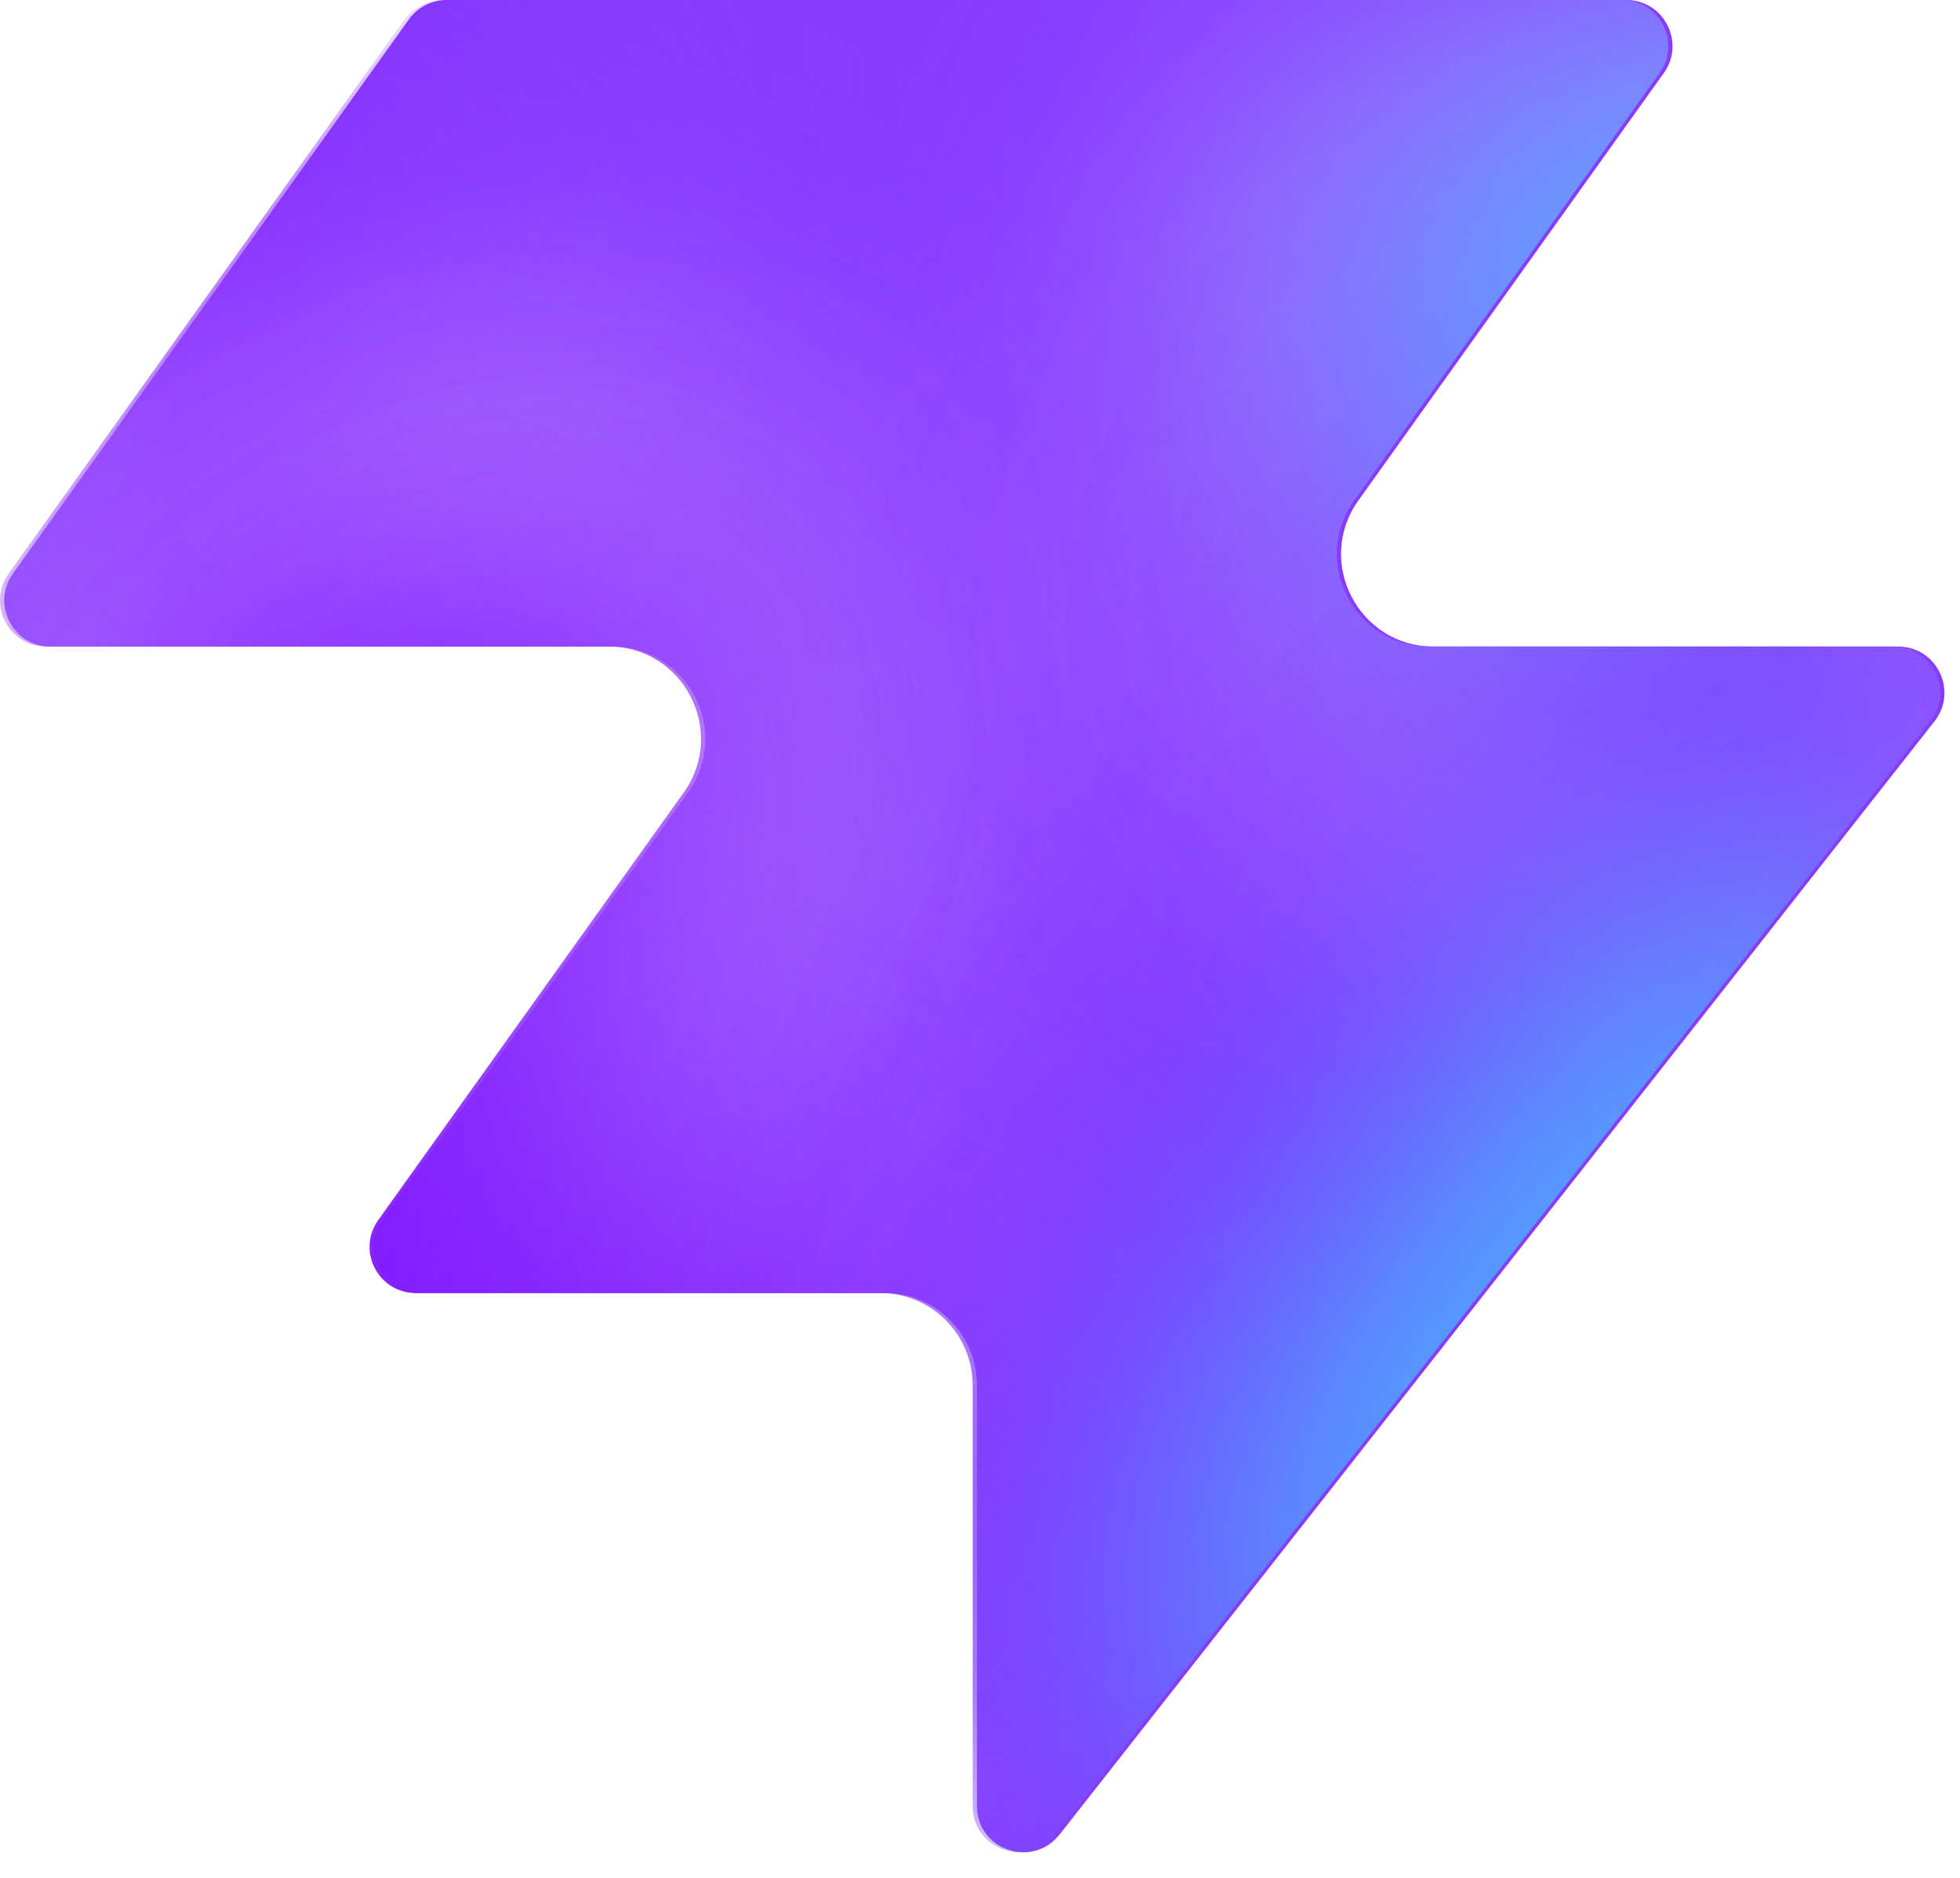
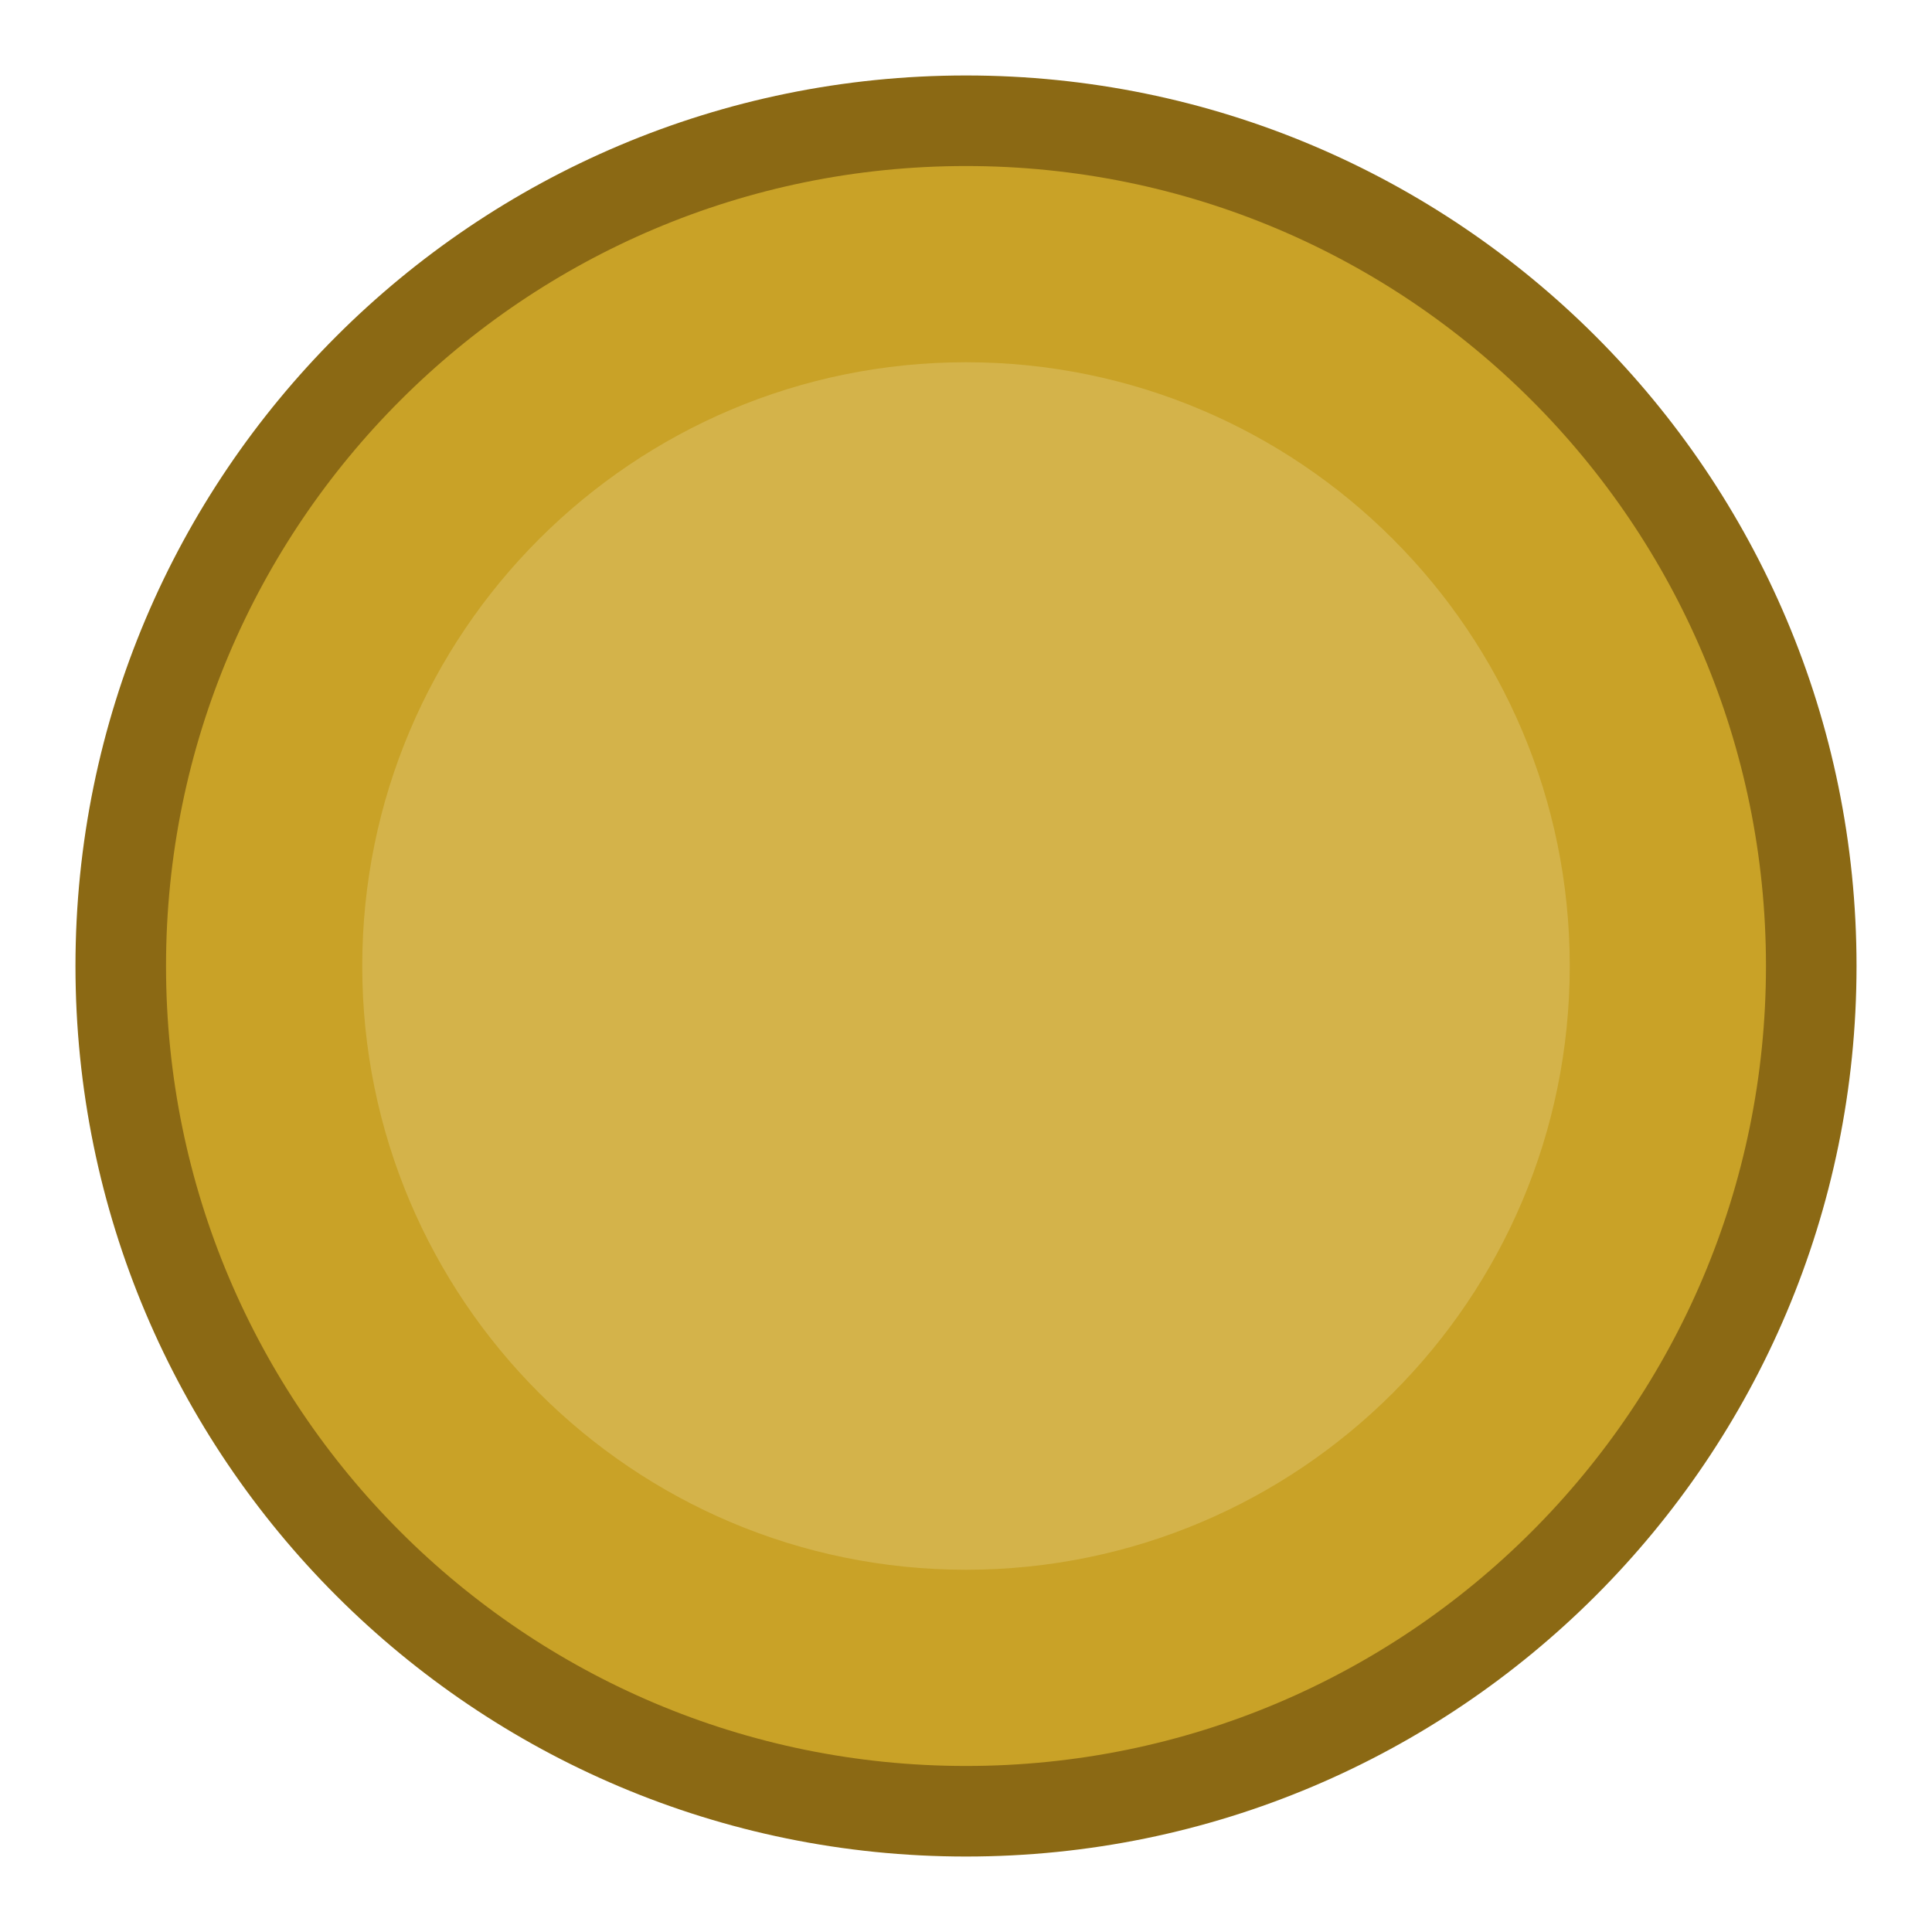
- <svg xmlns="http://www.w3.org/2000/svg" width="48" height="46" fill="none" viewBox="0 0 48 46">
-   <path fill="#863bff" d="M25.946 44.938c-.664.845-2.021.375-2.021-.698V33.937a2.26 2.26 0 0 0-2.262-2.262H10.287c-.92 0-1.456-1.04-.92-1.788l7.48-10.471c1.07-1.497 0-3.578-1.842-3.578H1.237c-.92 0-1.456-1.04-.92-1.788L10.013.474c.214-.297.556-.474.92-.474h28.894c.92 0 1.456 1.04.92 1.788l-7.48 10.471c-1.07 1.498 0 3.579 1.842 3.579h11.377c.943 0 1.473 1.088.89 1.83L25.947 44.94z" style="fill:#863bff;fill:color(display-p3 .525 .23 1);fill-opacity:1" />
-   <mask id="a" width="48" height="46" x="0" y="0" maskUnits="userSpaceOnUse" style="mask-type:alpha">
-     <path fill="#000" d="M25.842 44.938c-.664.844-2.021.375-2.021-.698V33.937a2.26 2.26 0 0 0-2.262-2.262H10.183c-.92 0-1.456-1.04-.92-1.788l7.48-10.471c1.07-1.498 0-3.579-1.842-3.579H1.133c-.92 0-1.456-1.04-.92-1.787L9.91.473c.214-.297.556-.474.92-.474h28.894c.92 0 1.456 1.04.92 1.788l-7.48 10.471c-1.07 1.498 0 3.578 1.842 3.578h11.377c.943 0 1.473 1.088.89 1.832L25.843 44.94z" style="fill:#000;fill-opacity:1" />
-   </mask>
-   <g mask="url(#a)">
-     <g filter="url(#b)">
-       <ellipse cx="5.508" cy="14.704" fill="#ede6ff" rx="5.508" ry="14.704" style="fill:#ede6ff;fill:color(display-p3 .927 .903 1);fill-opacity:1" transform="matrix(.00324 1 1 -.00324 -4.47 31.516)" />
-     </g>
-     <g filter="url(#c)">
-       <ellipse cx="10.399" cy="29.851" fill="#ede6ff" rx="10.399" ry="29.851" style="fill:#ede6ff;fill:color(display-p3 .927 .903 1);fill-opacity:1" transform="matrix(.00324 1 1 -.00324 -39.328 7.883)" />
-     </g>
-     <g filter="url(#d)">
-       <ellipse cx="5.508" cy="30.487" fill="#7e14ff" rx="5.508" ry="30.487" style="fill:#7e14ff;fill:color(display-p3 .492 .077 1);fill-opacity:1" transform="rotate(89.814 -25.913 -14.639)scale(1 -1)" />
-     </g>
-     <g filter="url(#e)">
-       <ellipse cx="5.508" cy="30.599" fill="#7e14ff" rx="5.508" ry="30.599" style="fill:#7e14ff;fill:color(display-p3 .492 .077 1);fill-opacity:1" transform="rotate(89.814 -32.644 -3.334)scale(1 -1)" />
-     </g>
-     <g filter="url(#f)">
-       <ellipse cx="5.508" cy="30.599" fill="#7e14ff" rx="5.508" ry="30.599" style="fill:#7e14ff;fill:color(display-p3 .492 .077 1);fill-opacity:1" transform="matrix(.00324 1 1 -.00324 -34.34 30.47)" />
-     </g>
-     <g filter="url(#g)">
-       <ellipse cx="14.072" cy="22.078" fill="#ede6ff" rx="14.072" ry="22.078" style="fill:#ede6ff;fill:color(display-p3 .927 .903 1);fill-opacity:1" transform="rotate(93.35 24.506 48.493)scale(-1 1)" />
-     </g>
-     <g filter="url(#h)">
-       <ellipse cx="3.47" cy="21.501" fill="#7e14ff" rx="3.47" ry="21.501" style="fill:#7e14ff;fill:color(display-p3 .492 .077 1);fill-opacity:1" transform="rotate(89.009 28.708 47.59)scale(-1 1)" />
-     </g>
-     <g filter="url(#i)">
-       <ellipse cx="3.47" cy="21.501" fill="#7e14ff" rx="3.47" ry="21.501" style="fill:#7e14ff;fill:color(display-p3 .492 .077 1);fill-opacity:1" transform="rotate(89.009 28.708 47.59)scale(-1 1)" />
-     </g>
-     <g filter="url(#j)">
-       <ellipse cx=".387" cy="8.972" fill="#7e14ff" rx="4.407" ry="29.108" style="fill:#7e14ff;fill:color(display-p3 .492 .077 1);fill-opacity:1" transform="rotate(39.51 .387 8.972)" />
-     </g>
-     <g filter="url(#k)">
-       <ellipse cx="47.523" cy="-6.092" fill="#7e14ff" rx="4.407" ry="29.108" style="fill:#7e14ff;fill:color(display-p3 .492 .077 1);fill-opacity:1" transform="rotate(37.892 47.523 -6.092)" />
-     </g>
-     <g filter="url(#l)">
-       <ellipse cx="41.412" cy="6.333" fill="#47bfff" rx="5.971" ry="9.665" style="fill:#47bfff;fill:color(display-p3 .28 .748 1);fill-opacity:1" transform="rotate(37.892 41.412 6.333)" />
-     </g>
-     <g filter="url(#m)">
-       <ellipse cx="-1.879" cy="38.332" fill="#7e14ff" rx="4.407" ry="29.108" style="fill:#7e14ff;fill:color(display-p3 .492 .077 1);fill-opacity:1" transform="rotate(37.892 -1.88 38.332)" />
-     </g>
-     <g filter="url(#n)">
-       <ellipse cx="-1.879" cy="38.332" fill="#7e14ff" rx="4.407" ry="29.108" style="fill:#7e14ff;fill:color(display-p3 .492 .077 1);fill-opacity:1" transform="rotate(37.892 -1.88 38.332)" />
-     </g>
-     <g filter="url(#o)">
-       <ellipse cx="35.651" cy="29.907" fill="#7e14ff" rx="4.407" ry="29.108" style="fill:#7e14ff;fill:color(display-p3 .492 .077 1);fill-opacity:1" transform="rotate(37.892 35.651 29.907)" />
-     </g>
-     <g filter="url(#p)">
-       <ellipse cx="38.418" cy="32.4" fill="#47bfff" rx="5.971" ry="15.297" style="fill:#47bfff;fill:color(display-p3 .28 .748 1);fill-opacity:1" transform="rotate(37.892 38.418 32.4)" />
-     </g>
-   </g>
-   <defs>
-     <filter id="b" width="60.045" height="41.654" x="-19.77" y="16.149" color-interpolation-filters="sRGB" filterUnits="userSpaceOnUse">
-       <feFlood flood-opacity="0" result="BackgroundImageFix" />
-       <feBlend in="SourceGraphic" in2="BackgroundImageFix" result="shape" />
-       <feGaussianBlur result="effect1_foregroundBlur_2002_17158" stdDeviation="7.659" />
-     </filter>
-     <filter id="c" width="90.34" height="51.437" x="-54.613" y="-7.533" color-interpolation-filters="sRGB" filterUnits="userSpaceOnUse">
-       <feFlood flood-opacity="0" result="BackgroundImageFix" />
-       <feBlend in="SourceGraphic" in2="BackgroundImageFix" result="shape" />
-       <feGaussianBlur result="effect1_foregroundBlur_2002_17158" stdDeviation="7.659" />
-     </filter>
-     <filter id="d" width="79.355" height="29.4" x="-49.64" y="2.03" color-interpolation-filters="sRGB" filterUnits="userSpaceOnUse">
-       <feFlood flood-opacity="0" result="BackgroundImageFix" />
-       <feBlend in="SourceGraphic" in2="BackgroundImageFix" result="shape" />
-       <feGaussianBlur result="effect1_foregroundBlur_2002_17158" stdDeviation="4.596" />
-     </filter>
-     <filter id="e" width="79.579" height="29.4" x="-45.045" y="20.029" color-interpolation-filters="sRGB" filterUnits="userSpaceOnUse">
-       <feFlood flood-opacity="0" result="BackgroundImageFix" />
-       <feBlend in="SourceGraphic" in2="BackgroundImageFix" result="shape" />
-       <feGaussianBlur result="effect1_foregroundBlur_2002_17158" stdDeviation="4.596" />
-     </filter>
-     <filter id="f" width="79.579" height="29.4" x="-43.513" y="21.178" color-interpolation-filters="sRGB" filterUnits="userSpaceOnUse">
-       <feFlood flood-opacity="0" result="BackgroundImageFix" />
-       <feBlend in="SourceGraphic" in2="BackgroundImageFix" result="shape" />
-       <feGaussianBlur result="effect1_foregroundBlur_2002_17158" stdDeviation="4.596" />
-     </filter>
-     <filter id="g" width="74.749" height="58.852" x="15.756" y="-17.901" color-interpolation-filters="sRGB" filterUnits="userSpaceOnUse">
-       <feFlood flood-opacity="0" result="BackgroundImageFix" />
-       <feBlend in="SourceGraphic" in2="BackgroundImageFix" result="shape" />
-       <feGaussianBlur result="effect1_foregroundBlur_2002_17158" stdDeviation="7.659" />
-     </filter>
-     <filter id="h" width="61.377" height="25.362" x="23.548" y="2.284" color-interpolation-filters="sRGB" filterUnits="userSpaceOnUse">
-       <feFlood flood-opacity="0" result="BackgroundImageFix" />
-       <feBlend in="SourceGraphic" in2="BackgroundImageFix" result="shape" />
-       <feGaussianBlur result="effect1_foregroundBlur_2002_17158" stdDeviation="4.596" />
-     </filter>
-     <filter id="i" width="61.377" height="25.362" x="23.548" y="2.284" color-interpolation-filters="sRGB" filterUnits="userSpaceOnUse">
-       <feFlood flood-opacity="0" result="BackgroundImageFix" />
-       <feBlend in="SourceGraphic" in2="BackgroundImageFix" result="shape" />
-       <feGaussianBlur result="effect1_foregroundBlur_2002_17158" stdDeviation="4.596" />
-     </filter>
-     <filter id="j" width="56.045" height="63.649" x="-27.636" y="-22.853" color-interpolation-filters="sRGB" filterUnits="userSpaceOnUse">
-       <feFlood flood-opacity="0" result="BackgroundImageFix" />
-       <feBlend in="SourceGraphic" in2="BackgroundImageFix" result="shape" />
-       <feGaussianBlur result="effect1_foregroundBlur_2002_17158" stdDeviation="4.596" />
-     </filter>
-     <filter id="k" width="54.814" height="64.646" x="20.116" y="-38.415" color-interpolation-filters="sRGB" filterUnits="userSpaceOnUse">
-       <feFlood flood-opacity="0" result="BackgroundImageFix" />
-       <feBlend in="SourceGraphic" in2="BackgroundImageFix" result="shape" />
-       <feGaussianBlur result="effect1_foregroundBlur_2002_17158" stdDeviation="4.596" />
-     </filter>
-     <filter id="l" width="33.541" height="35.313" x="24.641" y="-11.323" color-interpolation-filters="sRGB" filterUnits="userSpaceOnUse">
-       <feFlood flood-opacity="0" result="BackgroundImageFix" />
-       <feBlend in="SourceGraphic" in2="BackgroundImageFix" result="shape" />
-       <feGaussianBlur result="effect1_foregroundBlur_2002_17158" stdDeviation="4.596" />
-     </filter>
-     <filter id="m" width="54.814" height="64.646" x="-29.286" y="6.009" color-interpolation-filters="sRGB" filterUnits="userSpaceOnUse">
-       <feFlood flood-opacity="0" result="BackgroundImageFix" />
-       <feBlend in="SourceGraphic" in2="BackgroundImageFix" result="shape" />
-       <feGaussianBlur result="effect1_foregroundBlur_2002_17158" stdDeviation="4.596" />
-     </filter>
-     <filter id="n" width="54.814" height="64.646" x="-29.286" y="6.009" color-interpolation-filters="sRGB" filterUnits="userSpaceOnUse">
-       <feFlood flood-opacity="0" result="BackgroundImageFix" />
-       <feBlend in="SourceGraphic" in2="BackgroundImageFix" result="shape" />
-       <feGaussianBlur result="effect1_foregroundBlur_2002_17158" stdDeviation="4.596" />
-     </filter>
-     <filter id="o" width="54.814" height="64.646" x="8.244" y="-2.416" color-interpolation-filters="sRGB" filterUnits="userSpaceOnUse">
-       <feFlood flood-opacity="0" result="BackgroundImageFix" />
-       <feBlend in="SourceGraphic" in2="BackgroundImageFix" result="shape" />
-       <feGaussianBlur result="effect1_foregroundBlur_2002_17158" stdDeviation="4.596" />
-     </filter>
-     <filter id="p" width="39.409" height="43.623" x="18.713" y="10.588" color-interpolation-filters="sRGB" filterUnits="userSpaceOnUse">
-       <feFlood flood-opacity="0" result="BackgroundImageFix" />
-       <feBlend in="SourceGraphic" in2="BackgroundImageFix" result="shape" />
-       <feGaussianBlur result="effect1_foregroundBlur_2002_17158" stdDeviation="4.596" />
-     </filter>
-   </defs>
+ <svg xmlns="http://www.w3.org/2000/svg" viewBox="0 0 32 32" fill="none">
+   <circle cx="16" cy="16" r="14" fill="#c9a227" stroke="#8b6914" stroke-width="1.5" />
+   <circle cx="16" cy="16" r="10" fill="#e8d48b" opacity="0.35" />
</svg>
